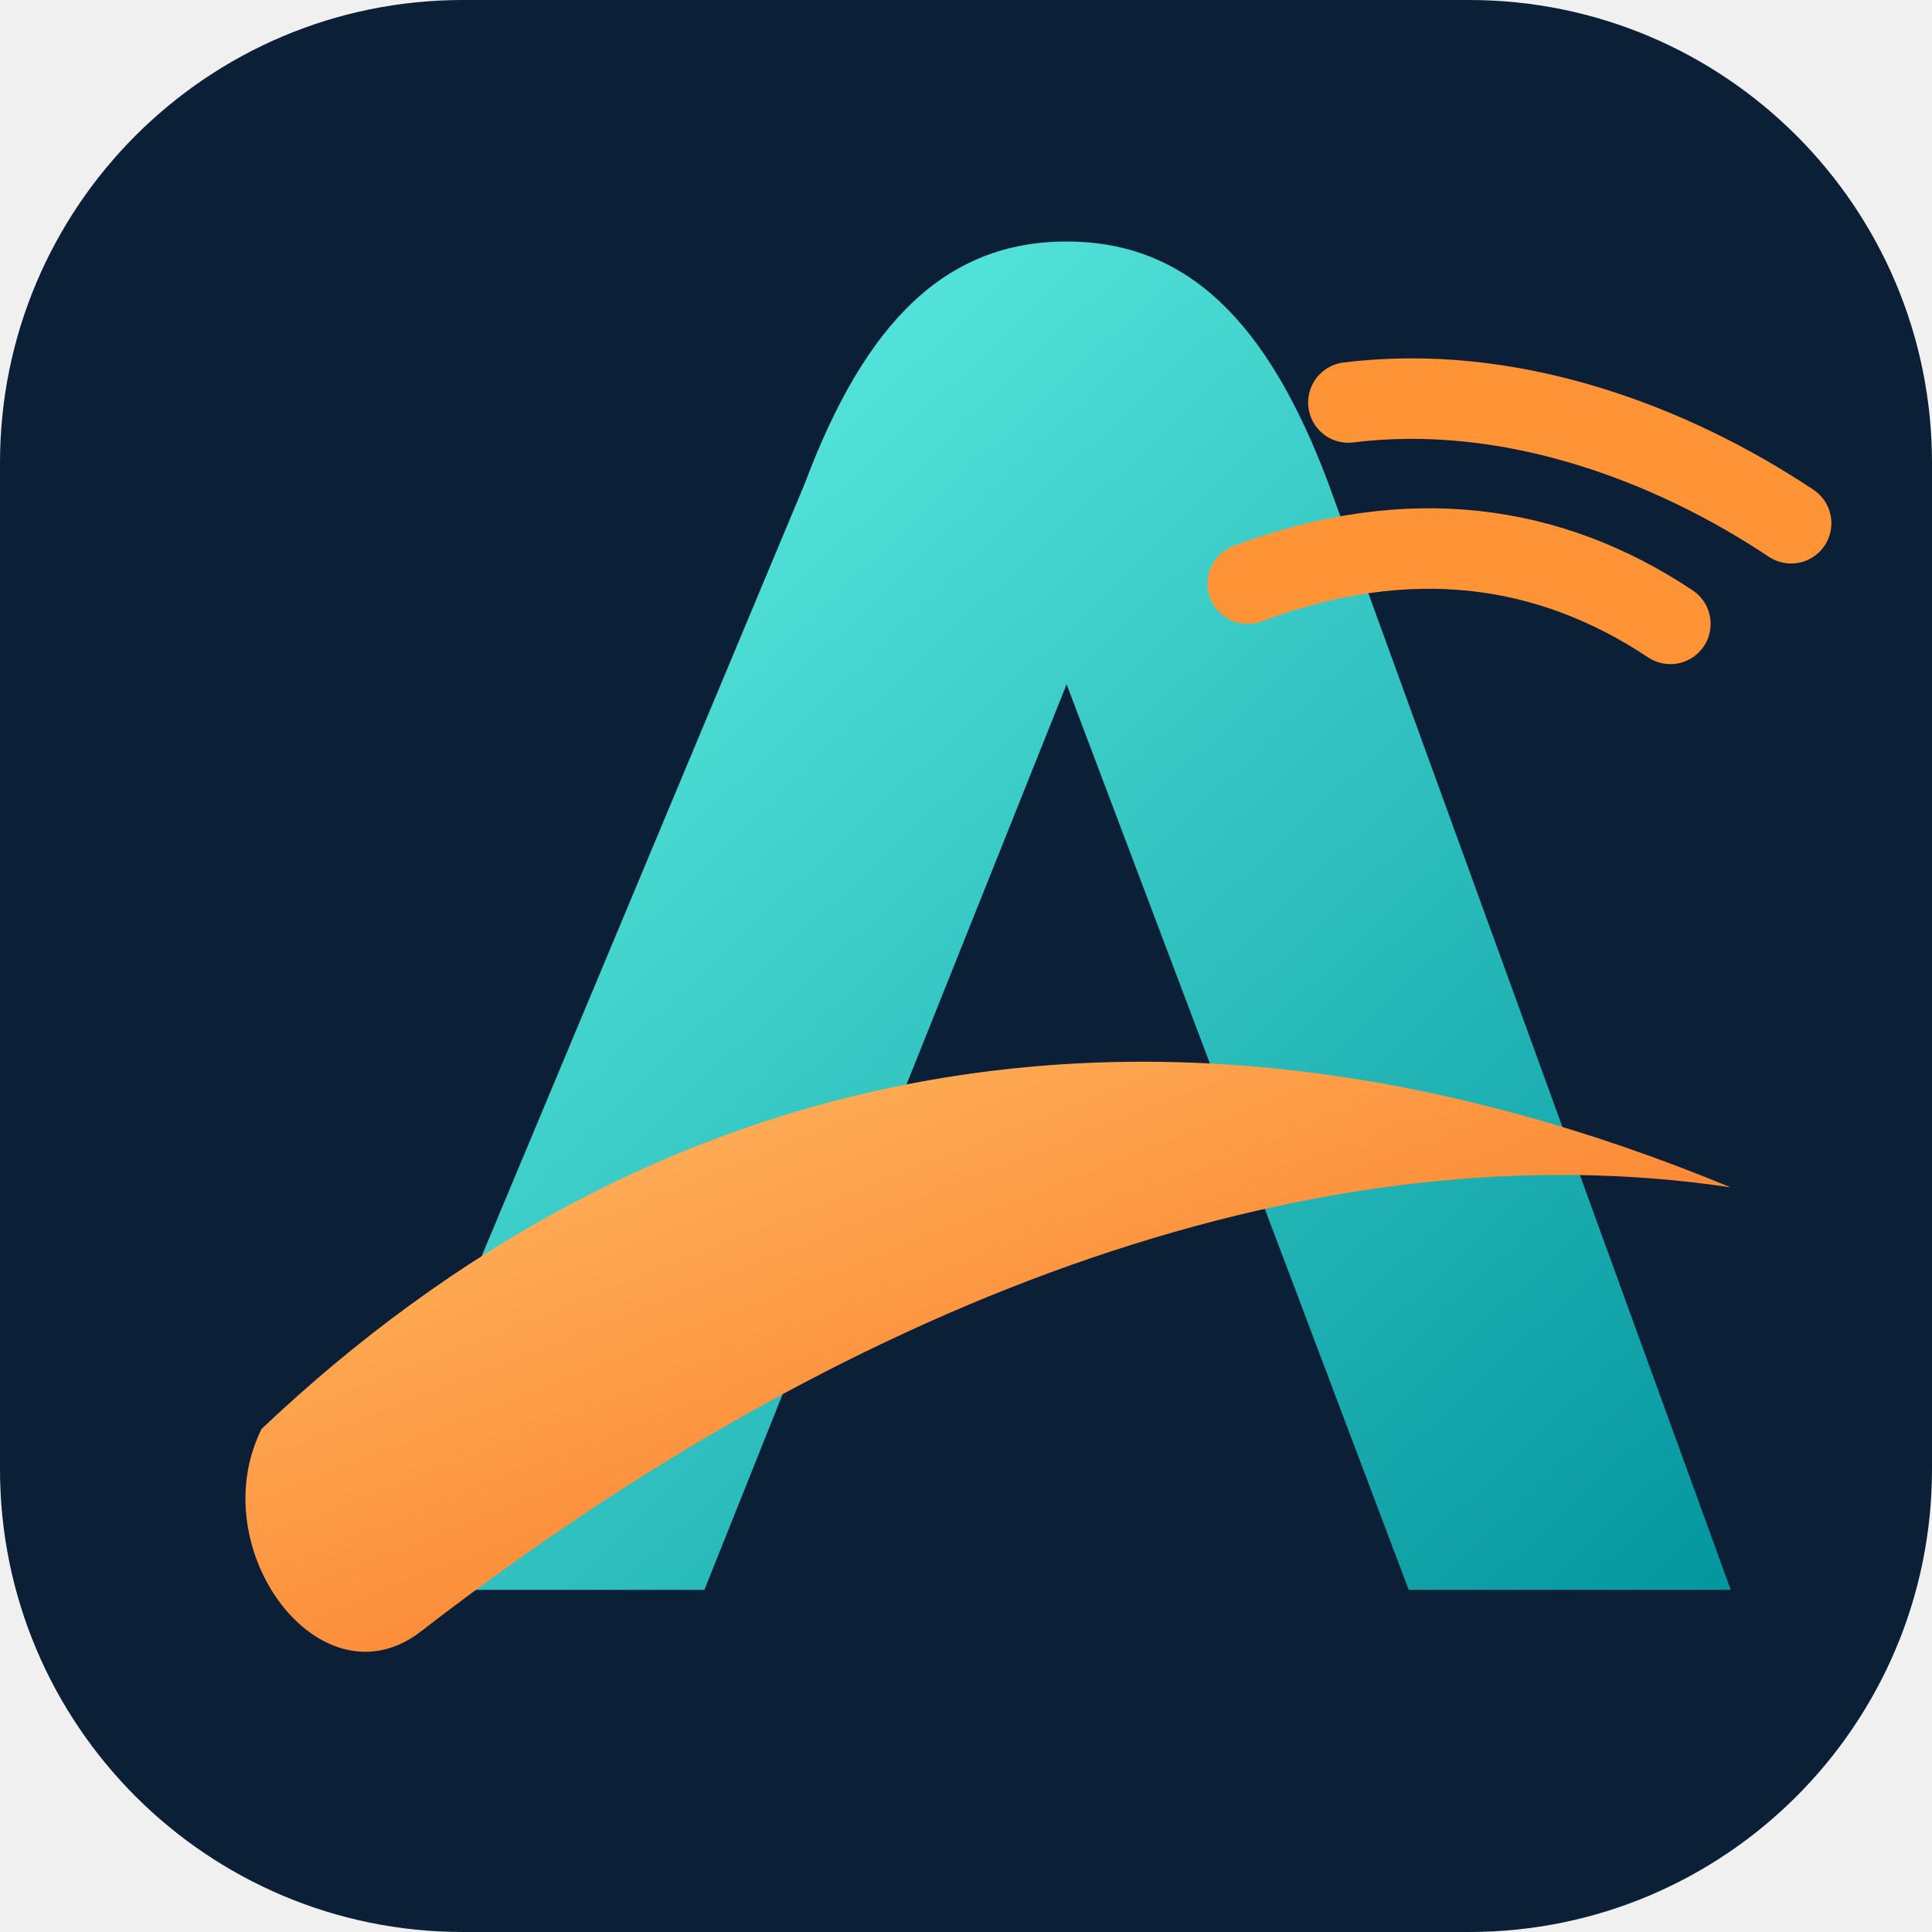
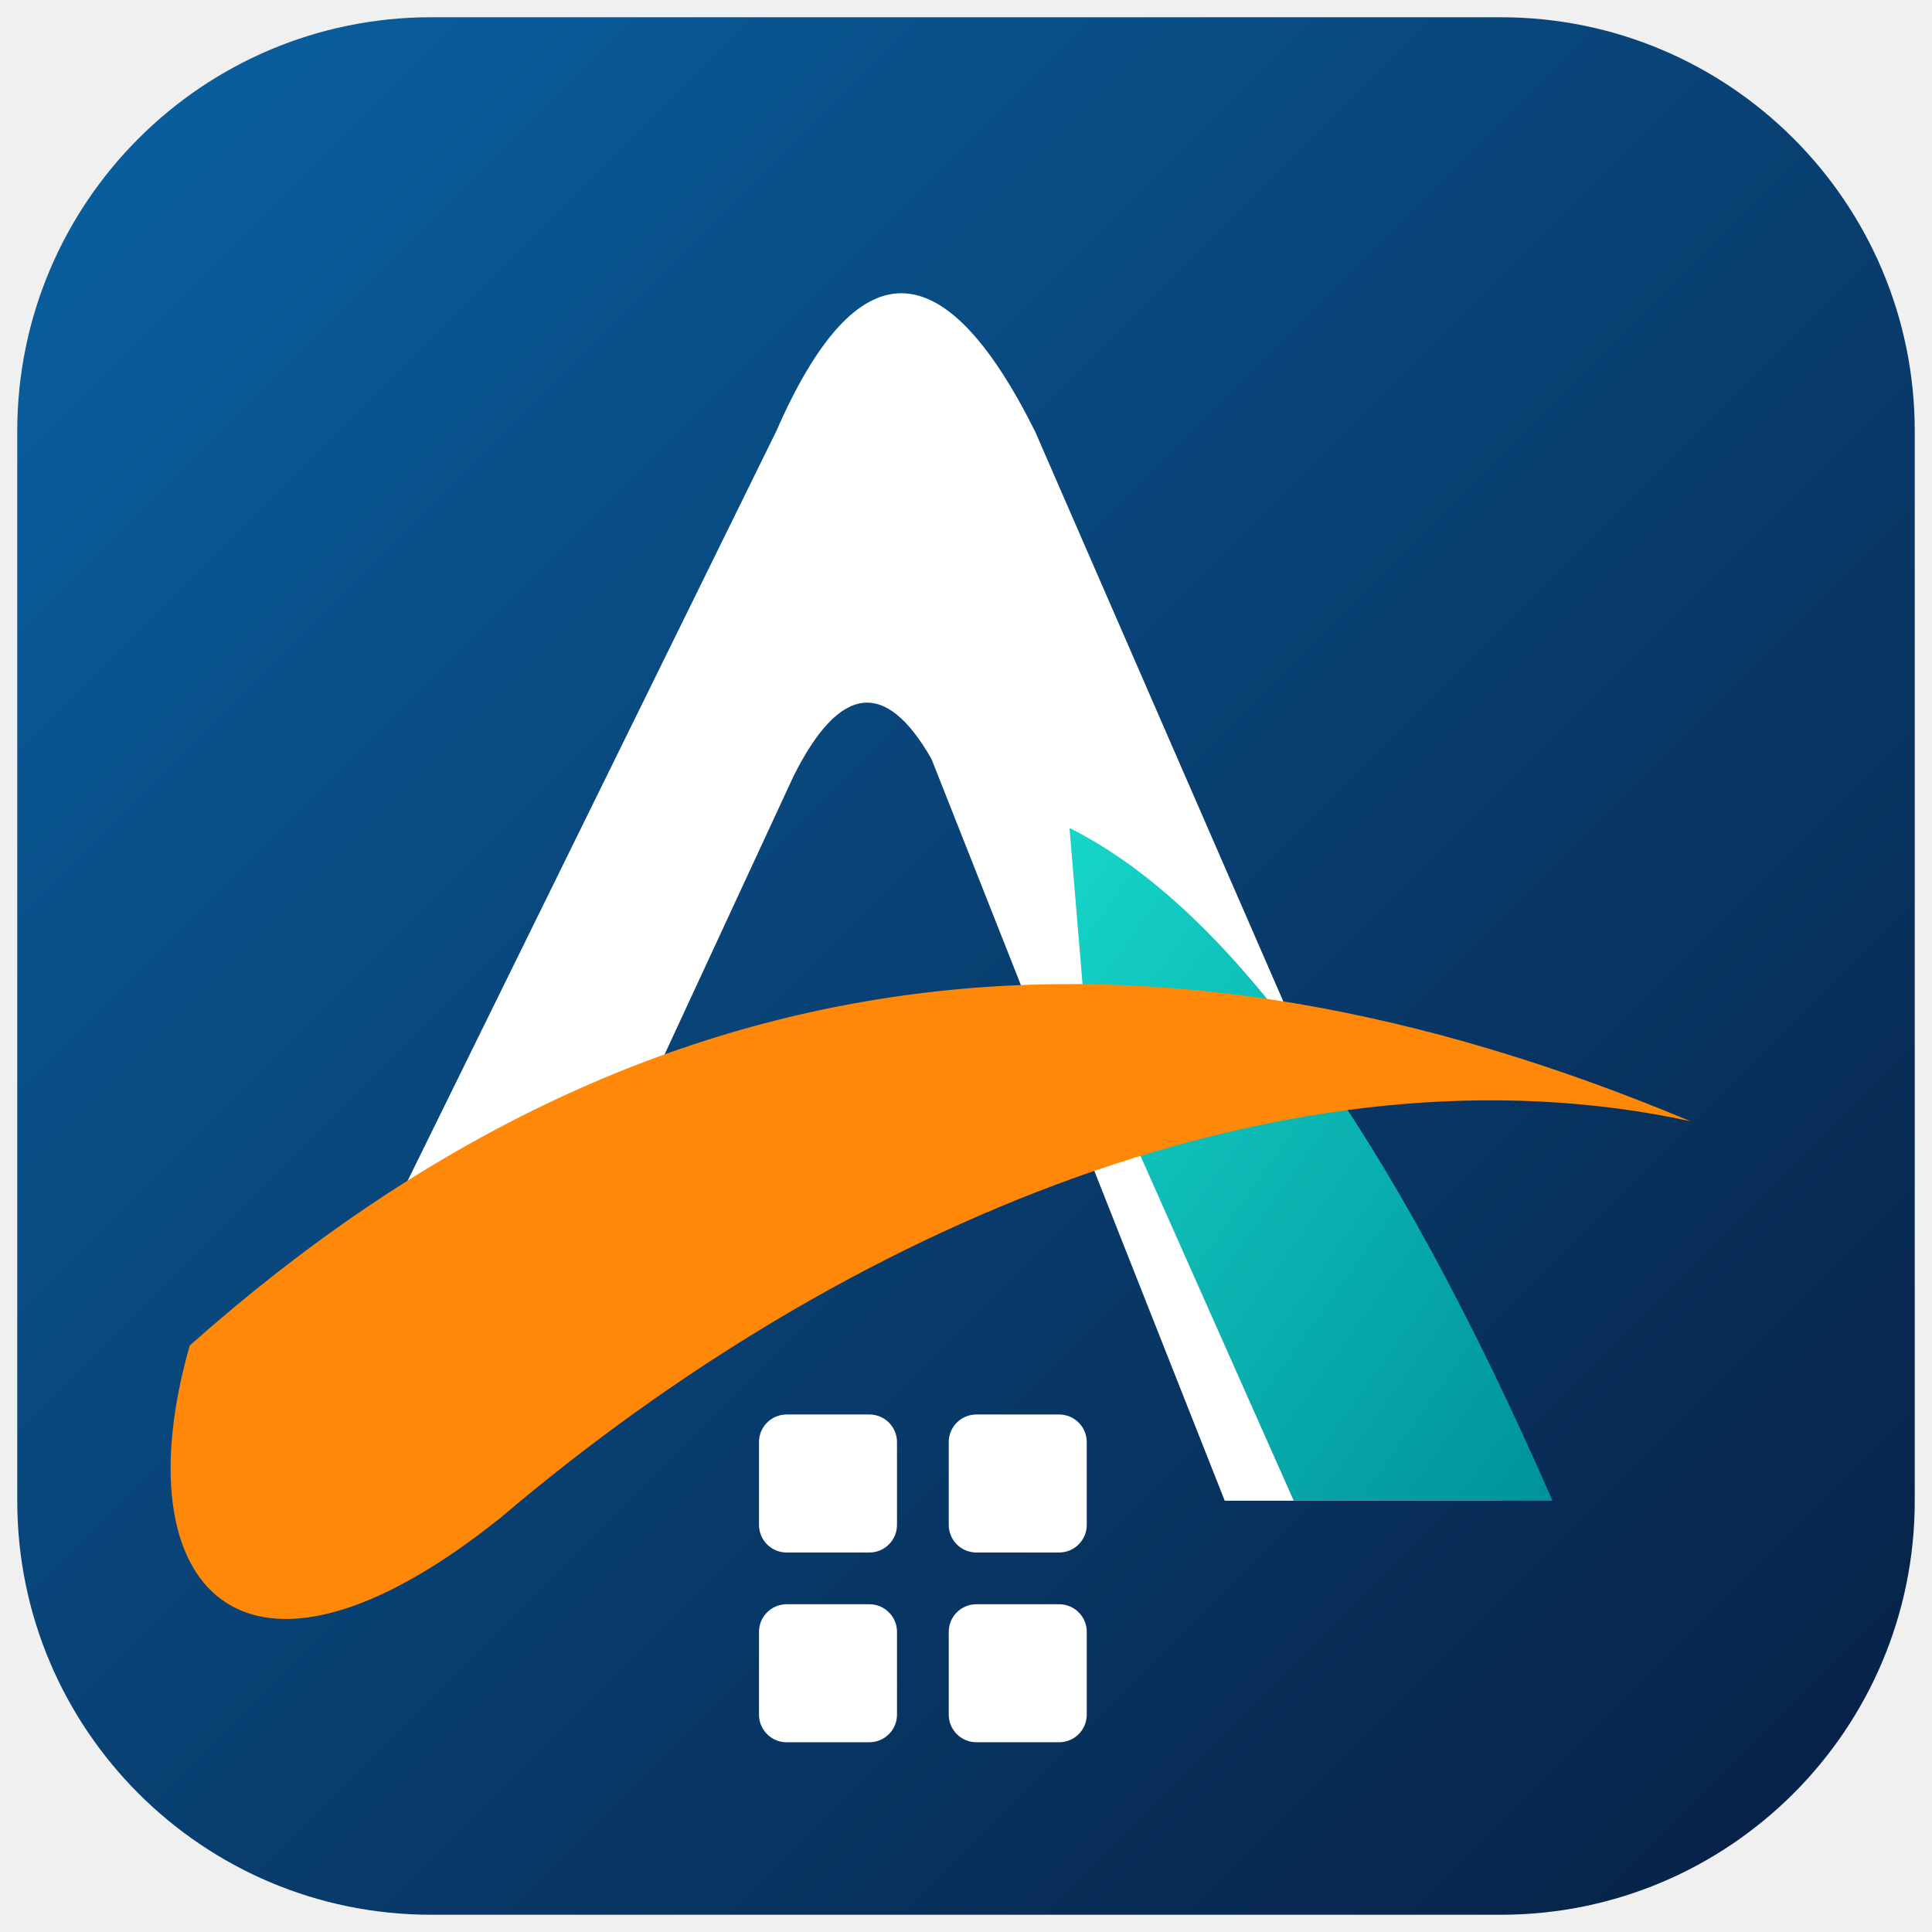
- <svg xmlns="http://www.w3.org/2000/svg" viewBox="0 0 96 96">
+ <svg xmlns="http://www.w3.org/2000/svg" viewBox="0 0 112 112">
  <defs>
-     <linearGradient id="t" x2="1" y2="1">
-       <stop stop-color="#68f8ea" />
-       <stop offset="1" stop-color="#04969e" />
+     <linearGradient id="n" x1="0" x2="1" y2="1">
+       <stop stop-color="#0961A2" />
+       <stop offset="1" stop-color="#081F43" />
    </linearGradient>
-     <linearGradient id="o" x2="1" y2="1">
-       <stop stop-color="#ffbd66" />
-       <stop offset="1" stop-color="#fa6715" />
+     <linearGradient id="t" x1="0" x2="1" y2="1">
+       <stop stop-color="#16D5C9" />
+       <stop offset="1" stop-color="#00929A" />
    </linearGradient>
  </defs>
-   <rect width="96" height="96" rx="23" fill="#0B1F37" />
-   <path d="M17 79 40 24c3-8 7-12 13-12 6 0 10 4 13 12l20 55H70L53 34 35 79Z" fill="url(#t)" />
-   <path d="M13 71c19-18 44-24 73-12-20-3-43 5-65 22-5 4-11-4-8-10" fill="url(#o)" />
-   <path d="M62 29c8-3 15-2 21 2M67 20c8-1 16 2 22 6" stroke="#ff9437" stroke-width="4" stroke-linecap="round" fill="none" />
+   <rect x="1" y="1" width="110" height="110" rx="24" fill="url(#n)" />
+   <path d="M15 86 45 25Q52 9 60 25L87 87H71L54 44Q50 37 46 45L27 86Z" fill="#FFF" />
+   <path d="M62 48Q76 55 90 87H75L63 60Z" fill="url(#t)" />
+   <path d="M11 78C38 54 67 52 98 65 75 60 49 71 29 88 14 100 7 92 11 78Z" fill="#FF8808" />
+   <g fill="#FFF">
+     <rect x="44" y="82" width="8" height="8" rx="1.6" />
+     <rect x="55" y="82" width="8" height="8" rx="1.6" />
+     <rect x="44" y="93" width="8" height="8" rx="1.6" />
+     <rect x="55" y="93" width="8" height="8" rx="1.6" />
+   </g>
</svg>
